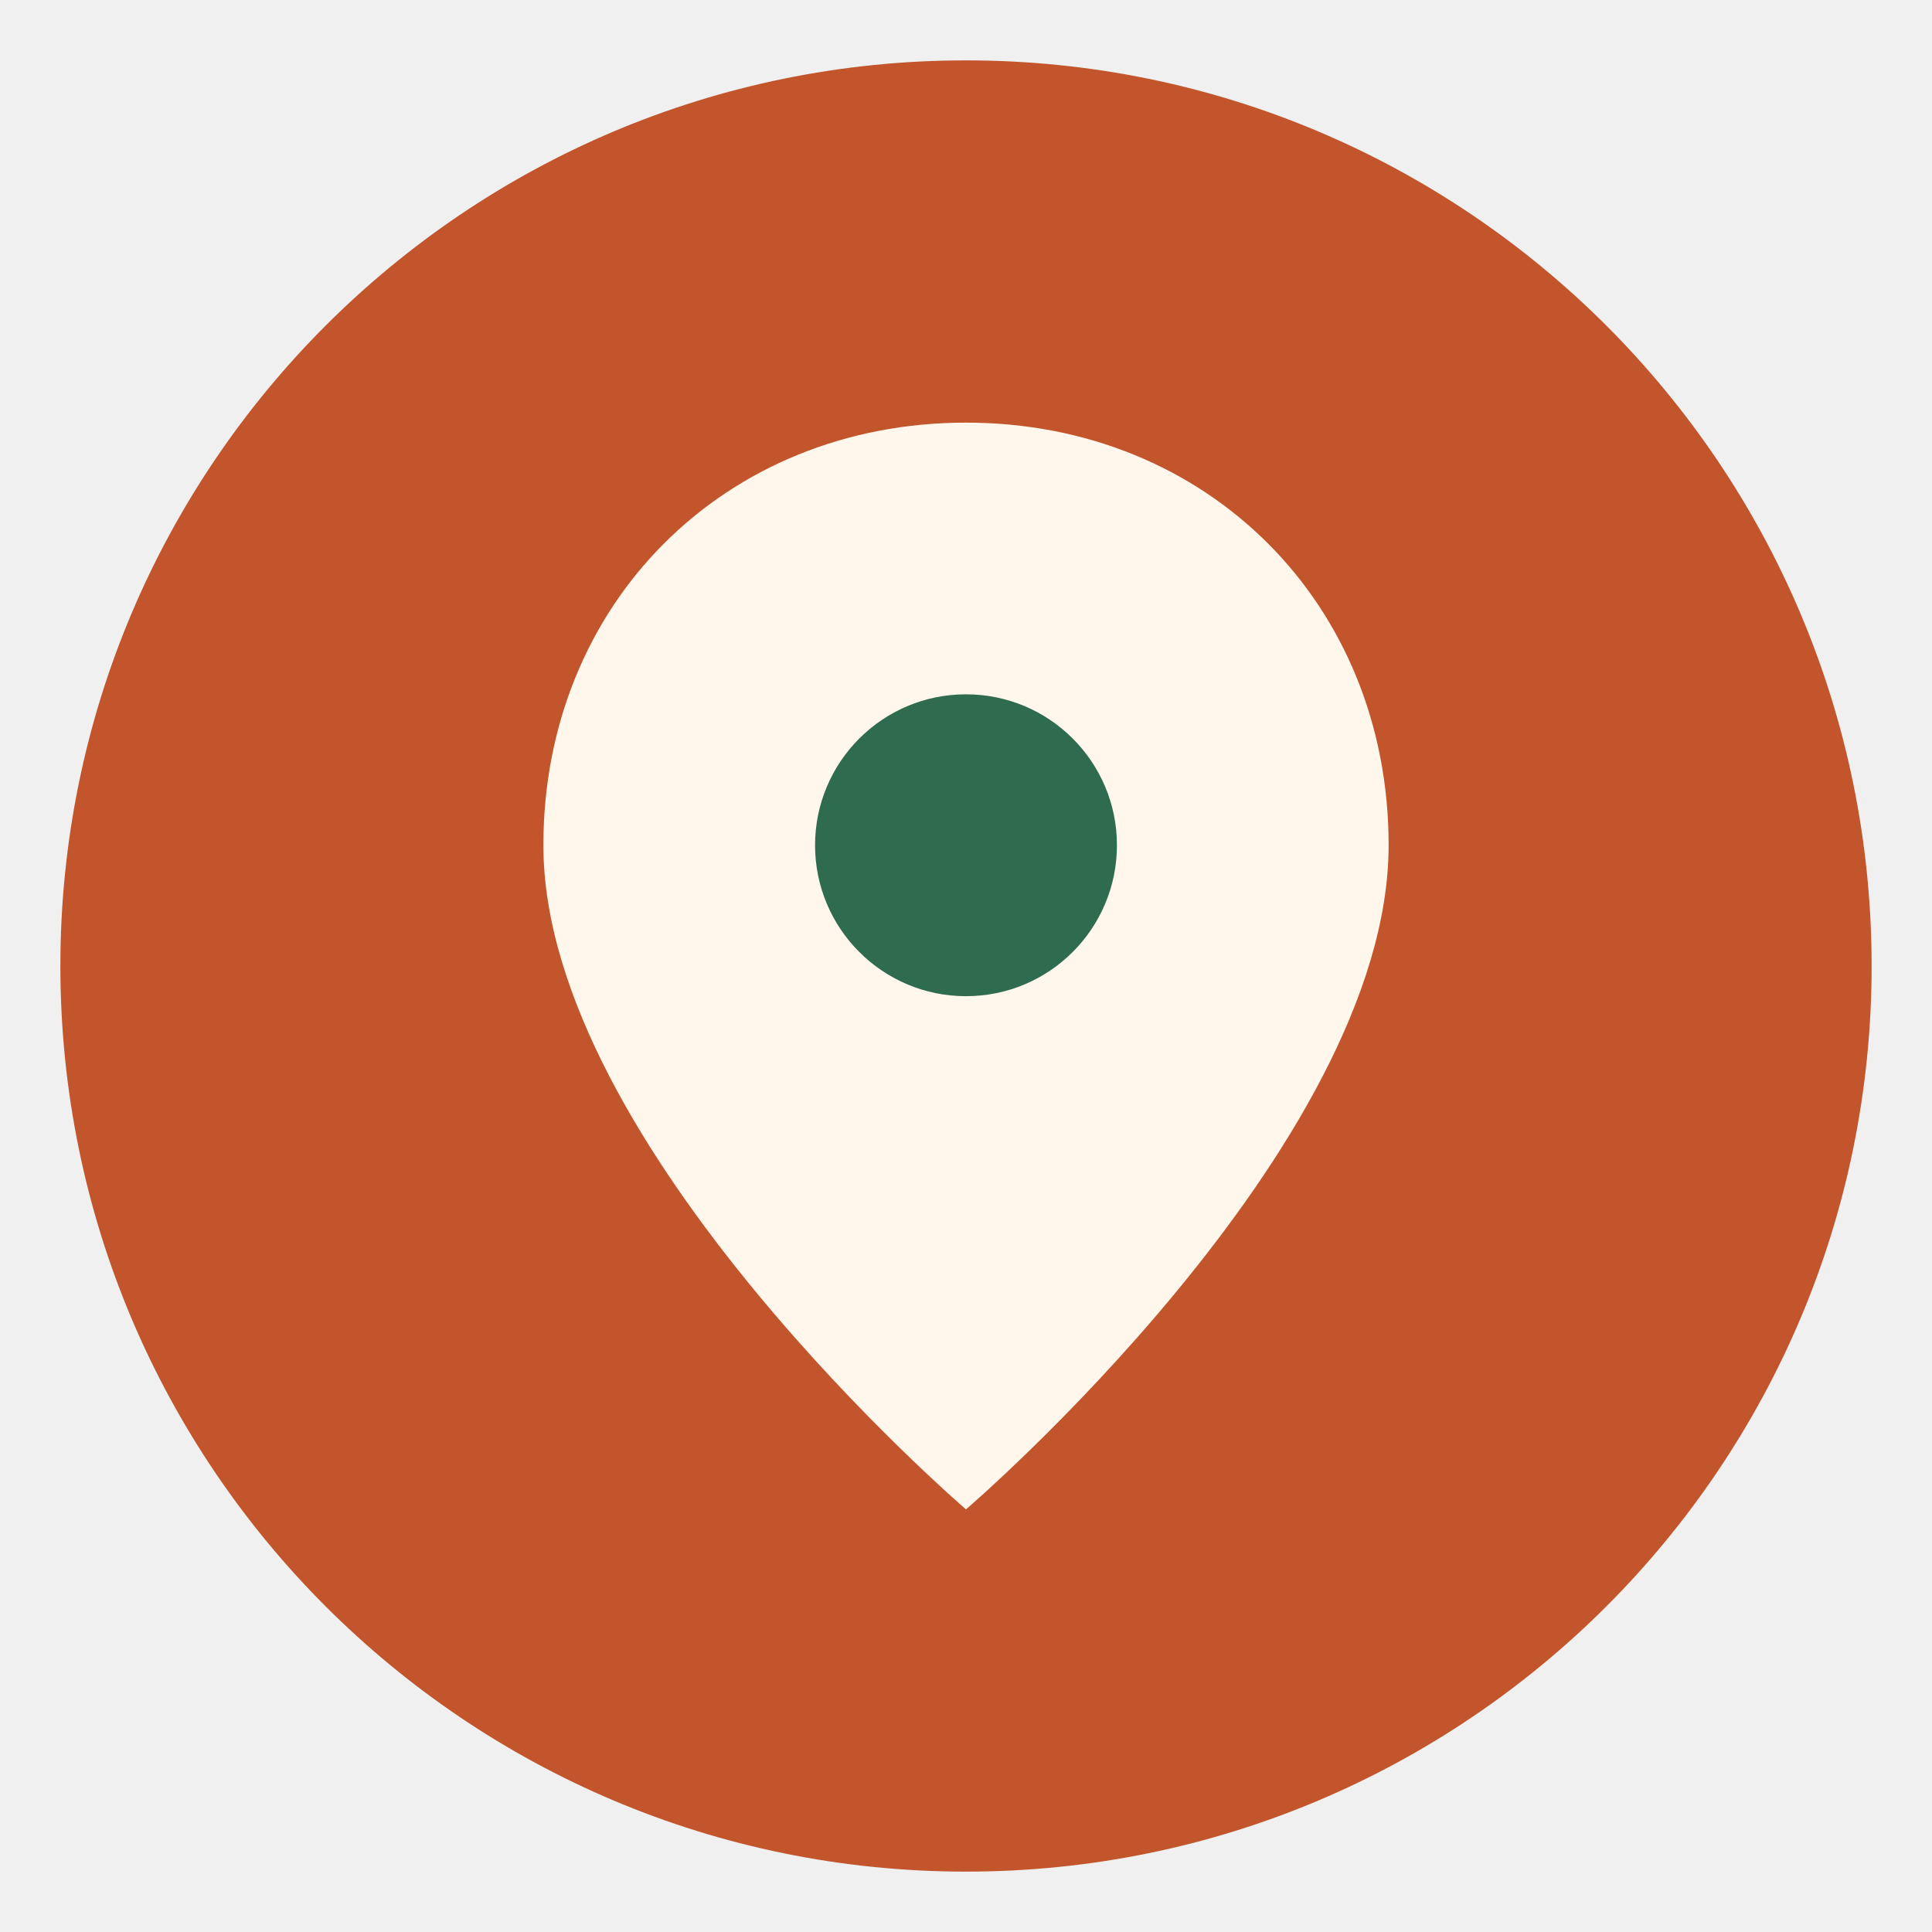
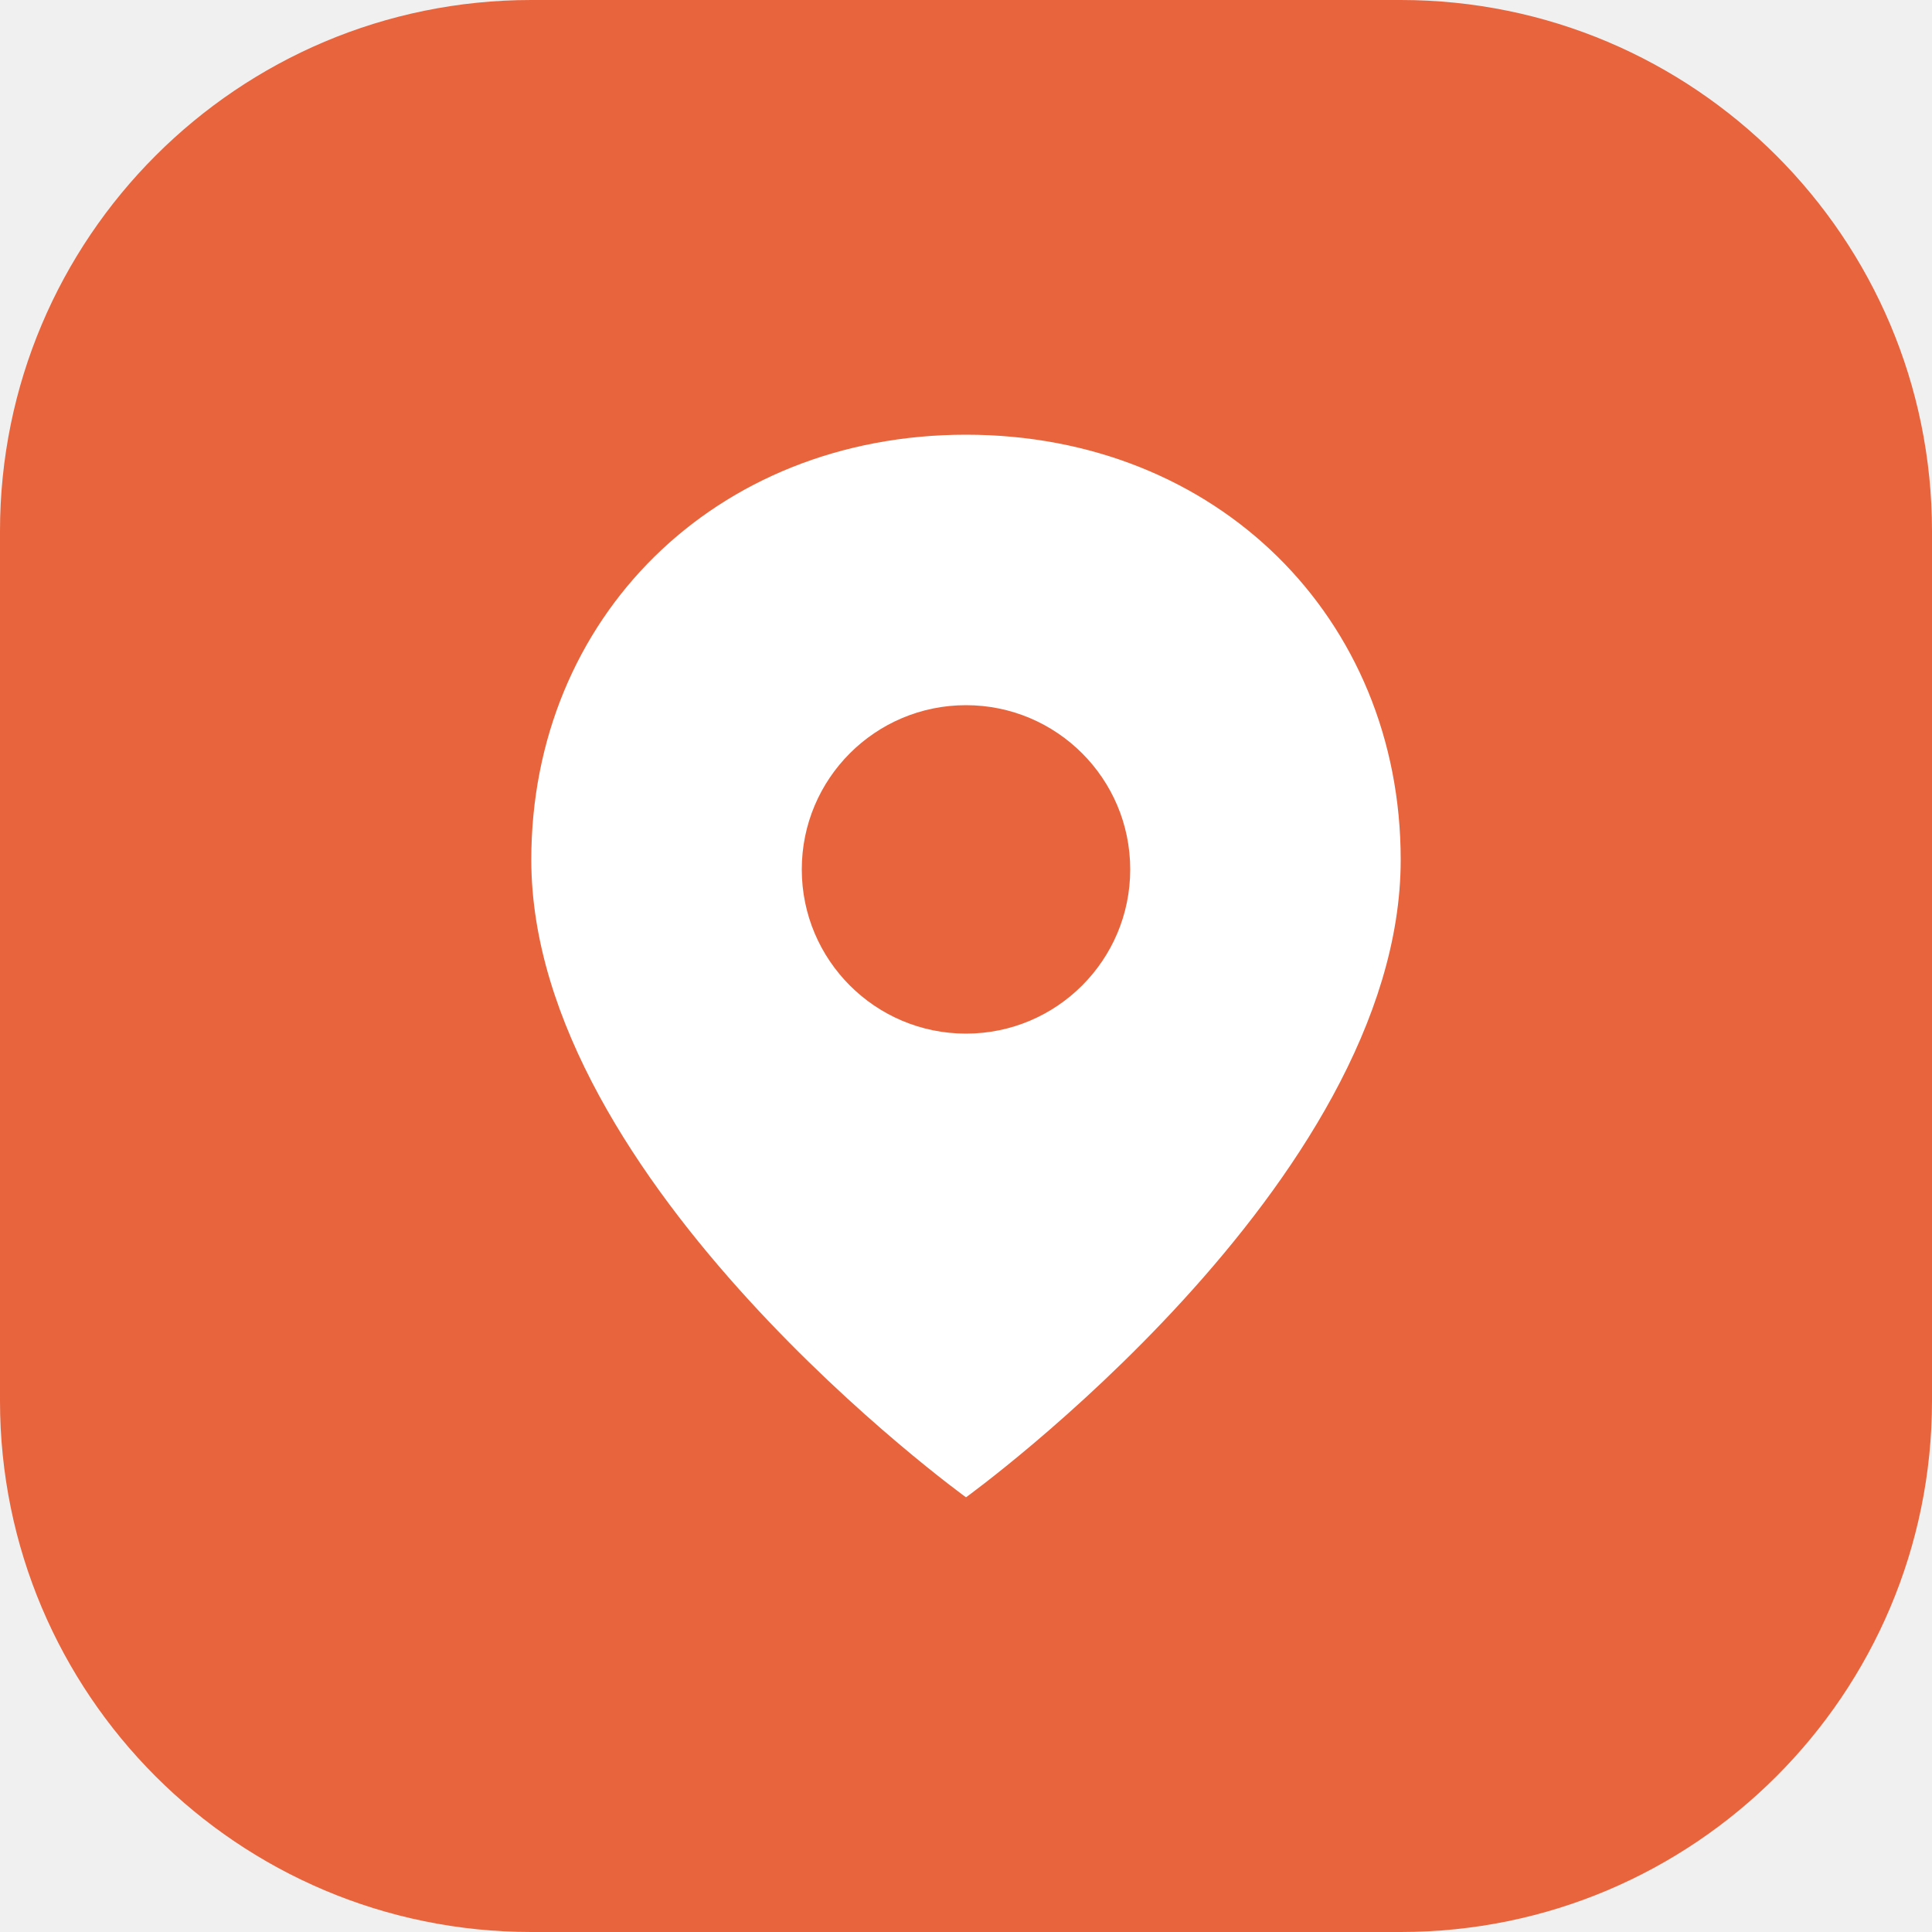
- <svg xmlns="http://www.w3.org/2000/svg" viewBox="0 0 64 64">
-   <circle cx="32" cy="32" r="30" fill="#C2552B" />
-   <path d="M32 14c-8 0-14 6-14 14 0 10 14 22 14 22s14-12 14-22c0-8-6-14-14-14z" fill="#FFF6EC" />
-   <circle cx="32" cy="28" r="5" fill="#2F6B4F" />
+ <svg xmlns="http://www.w3.org/2000/svg" viewBox="0 0 40 40">
+   <rect width="40" height="40" rx="11" fill="#E8643C" />
+   <path d="M20 9c-5.2 0-9 3.8-9 8.8C11 24.5 20 31 20 31s9-6.5 9-13.2C29 12.8 25.2 9 20 9z" fill="#fff" />
+   <circle cx="20" cy="18" r="3.4" fill="#E8643C" />
</svg>
